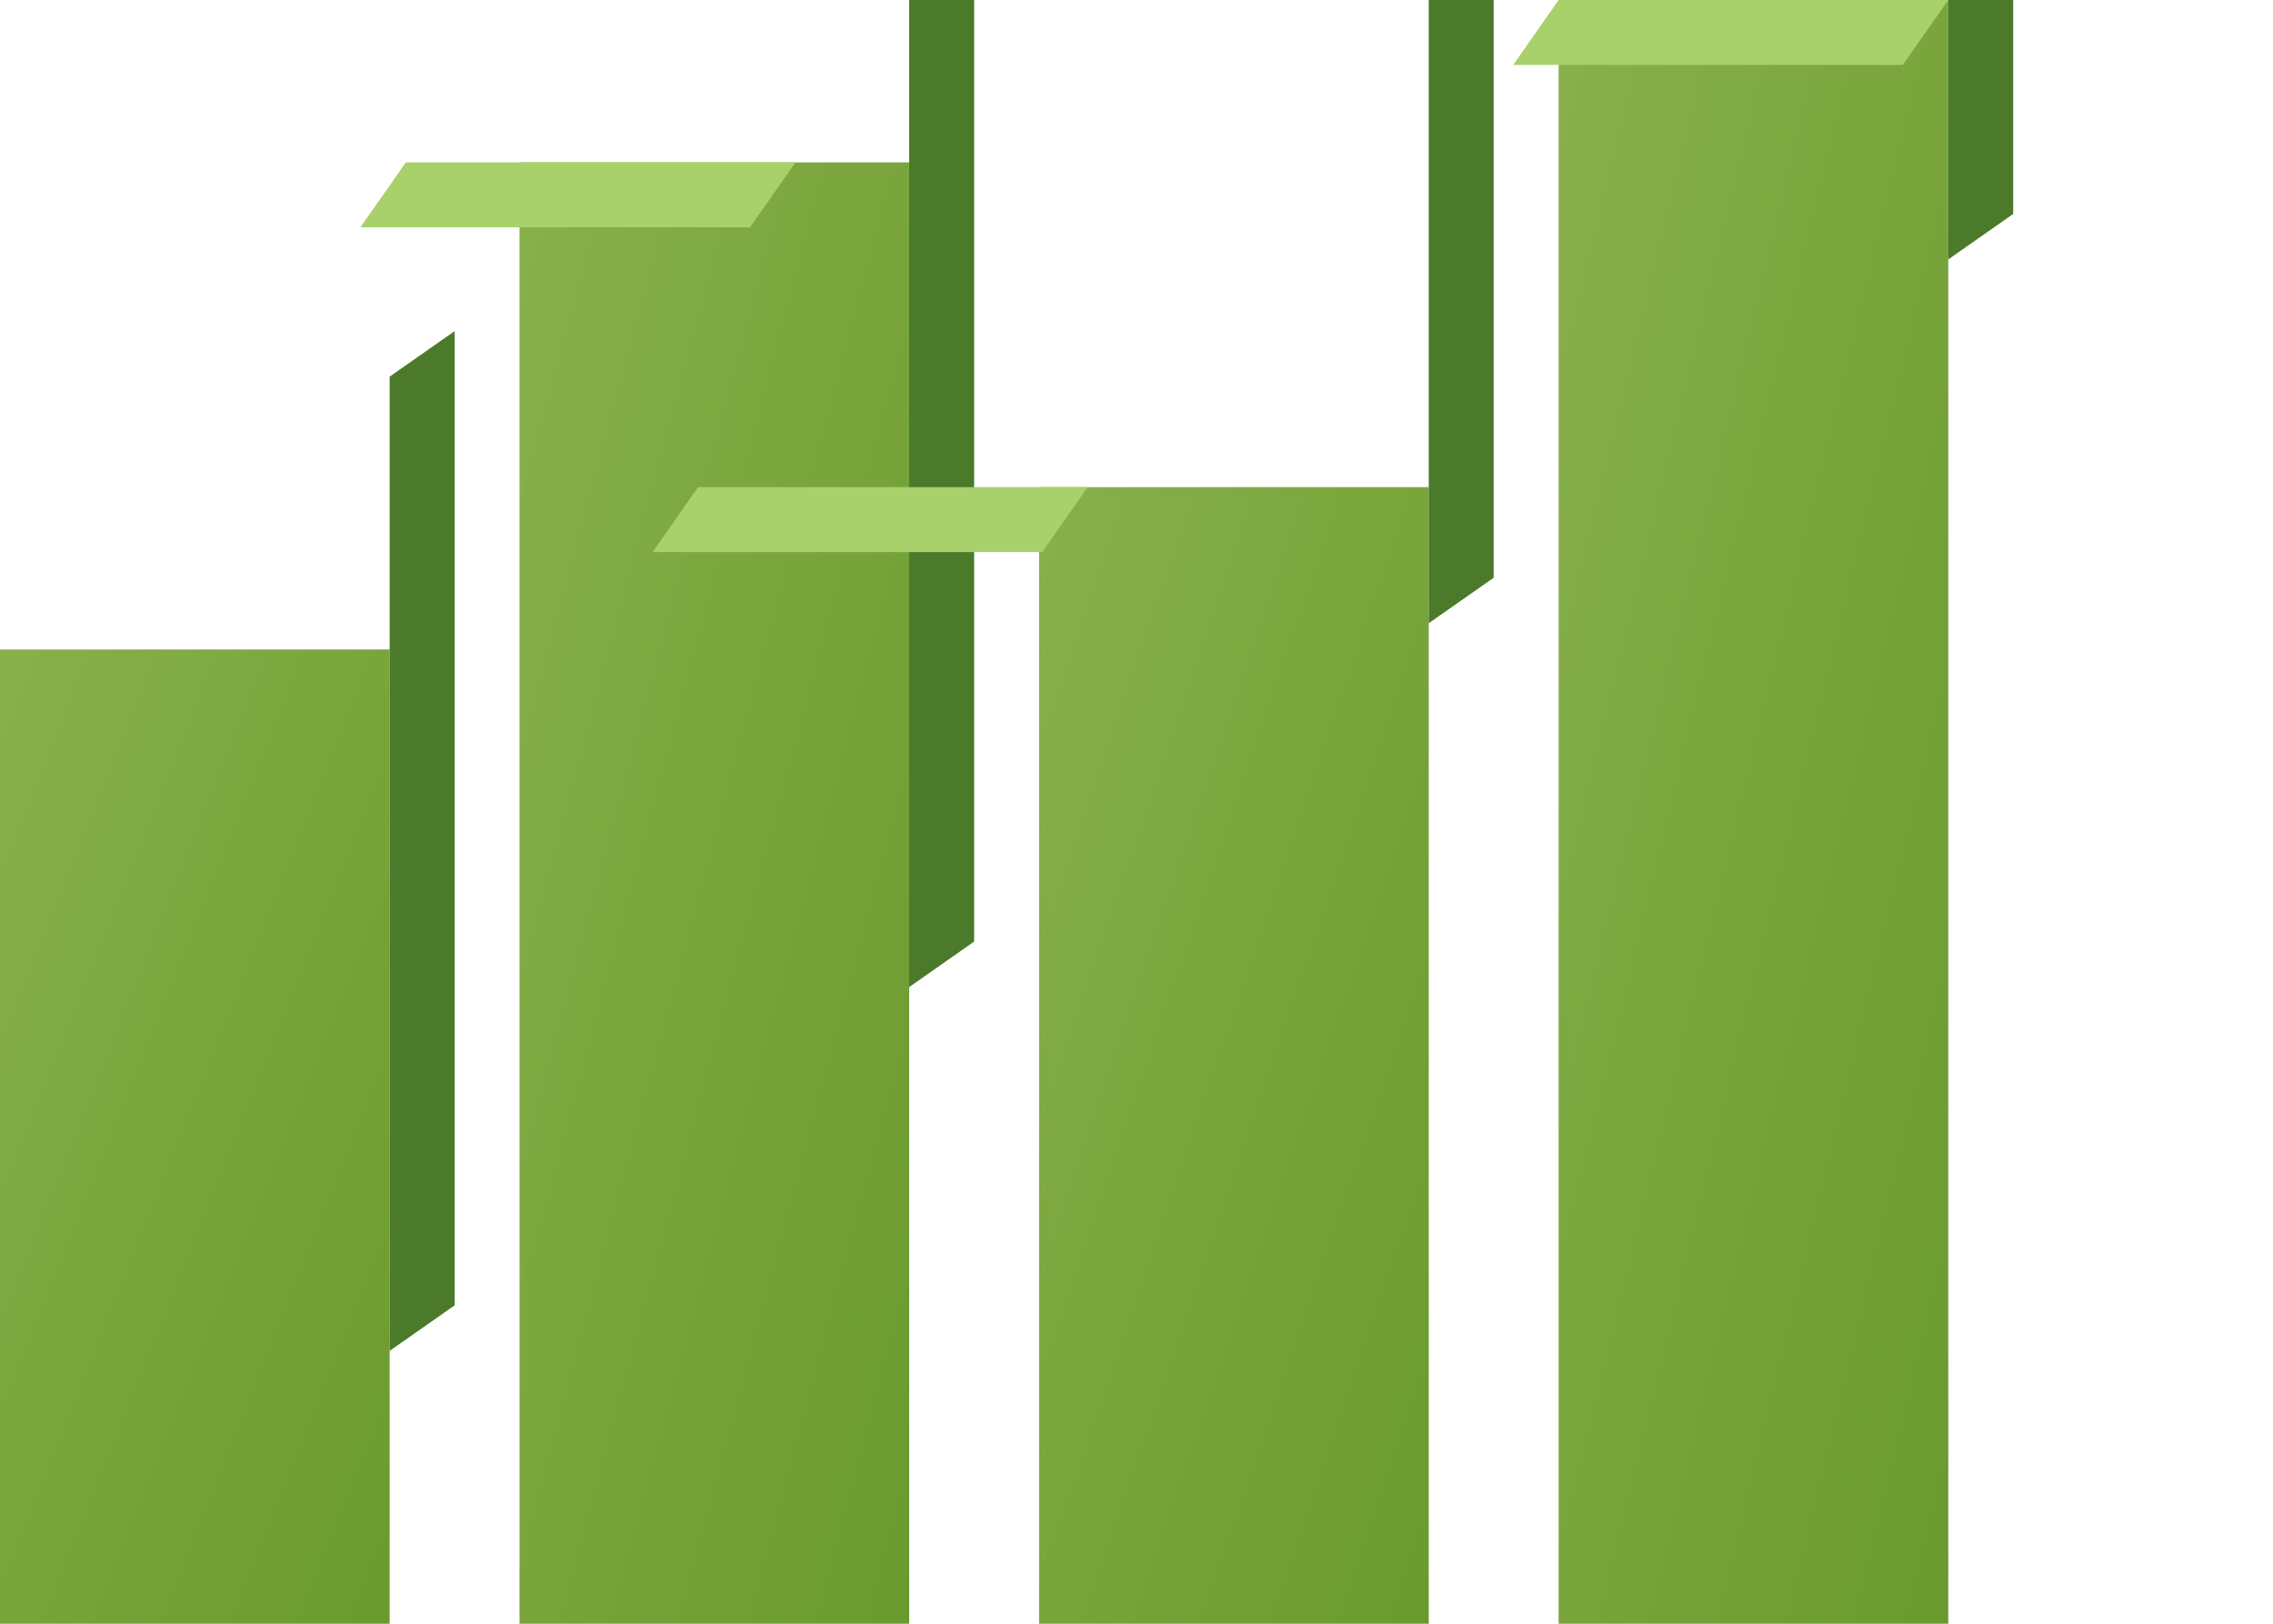
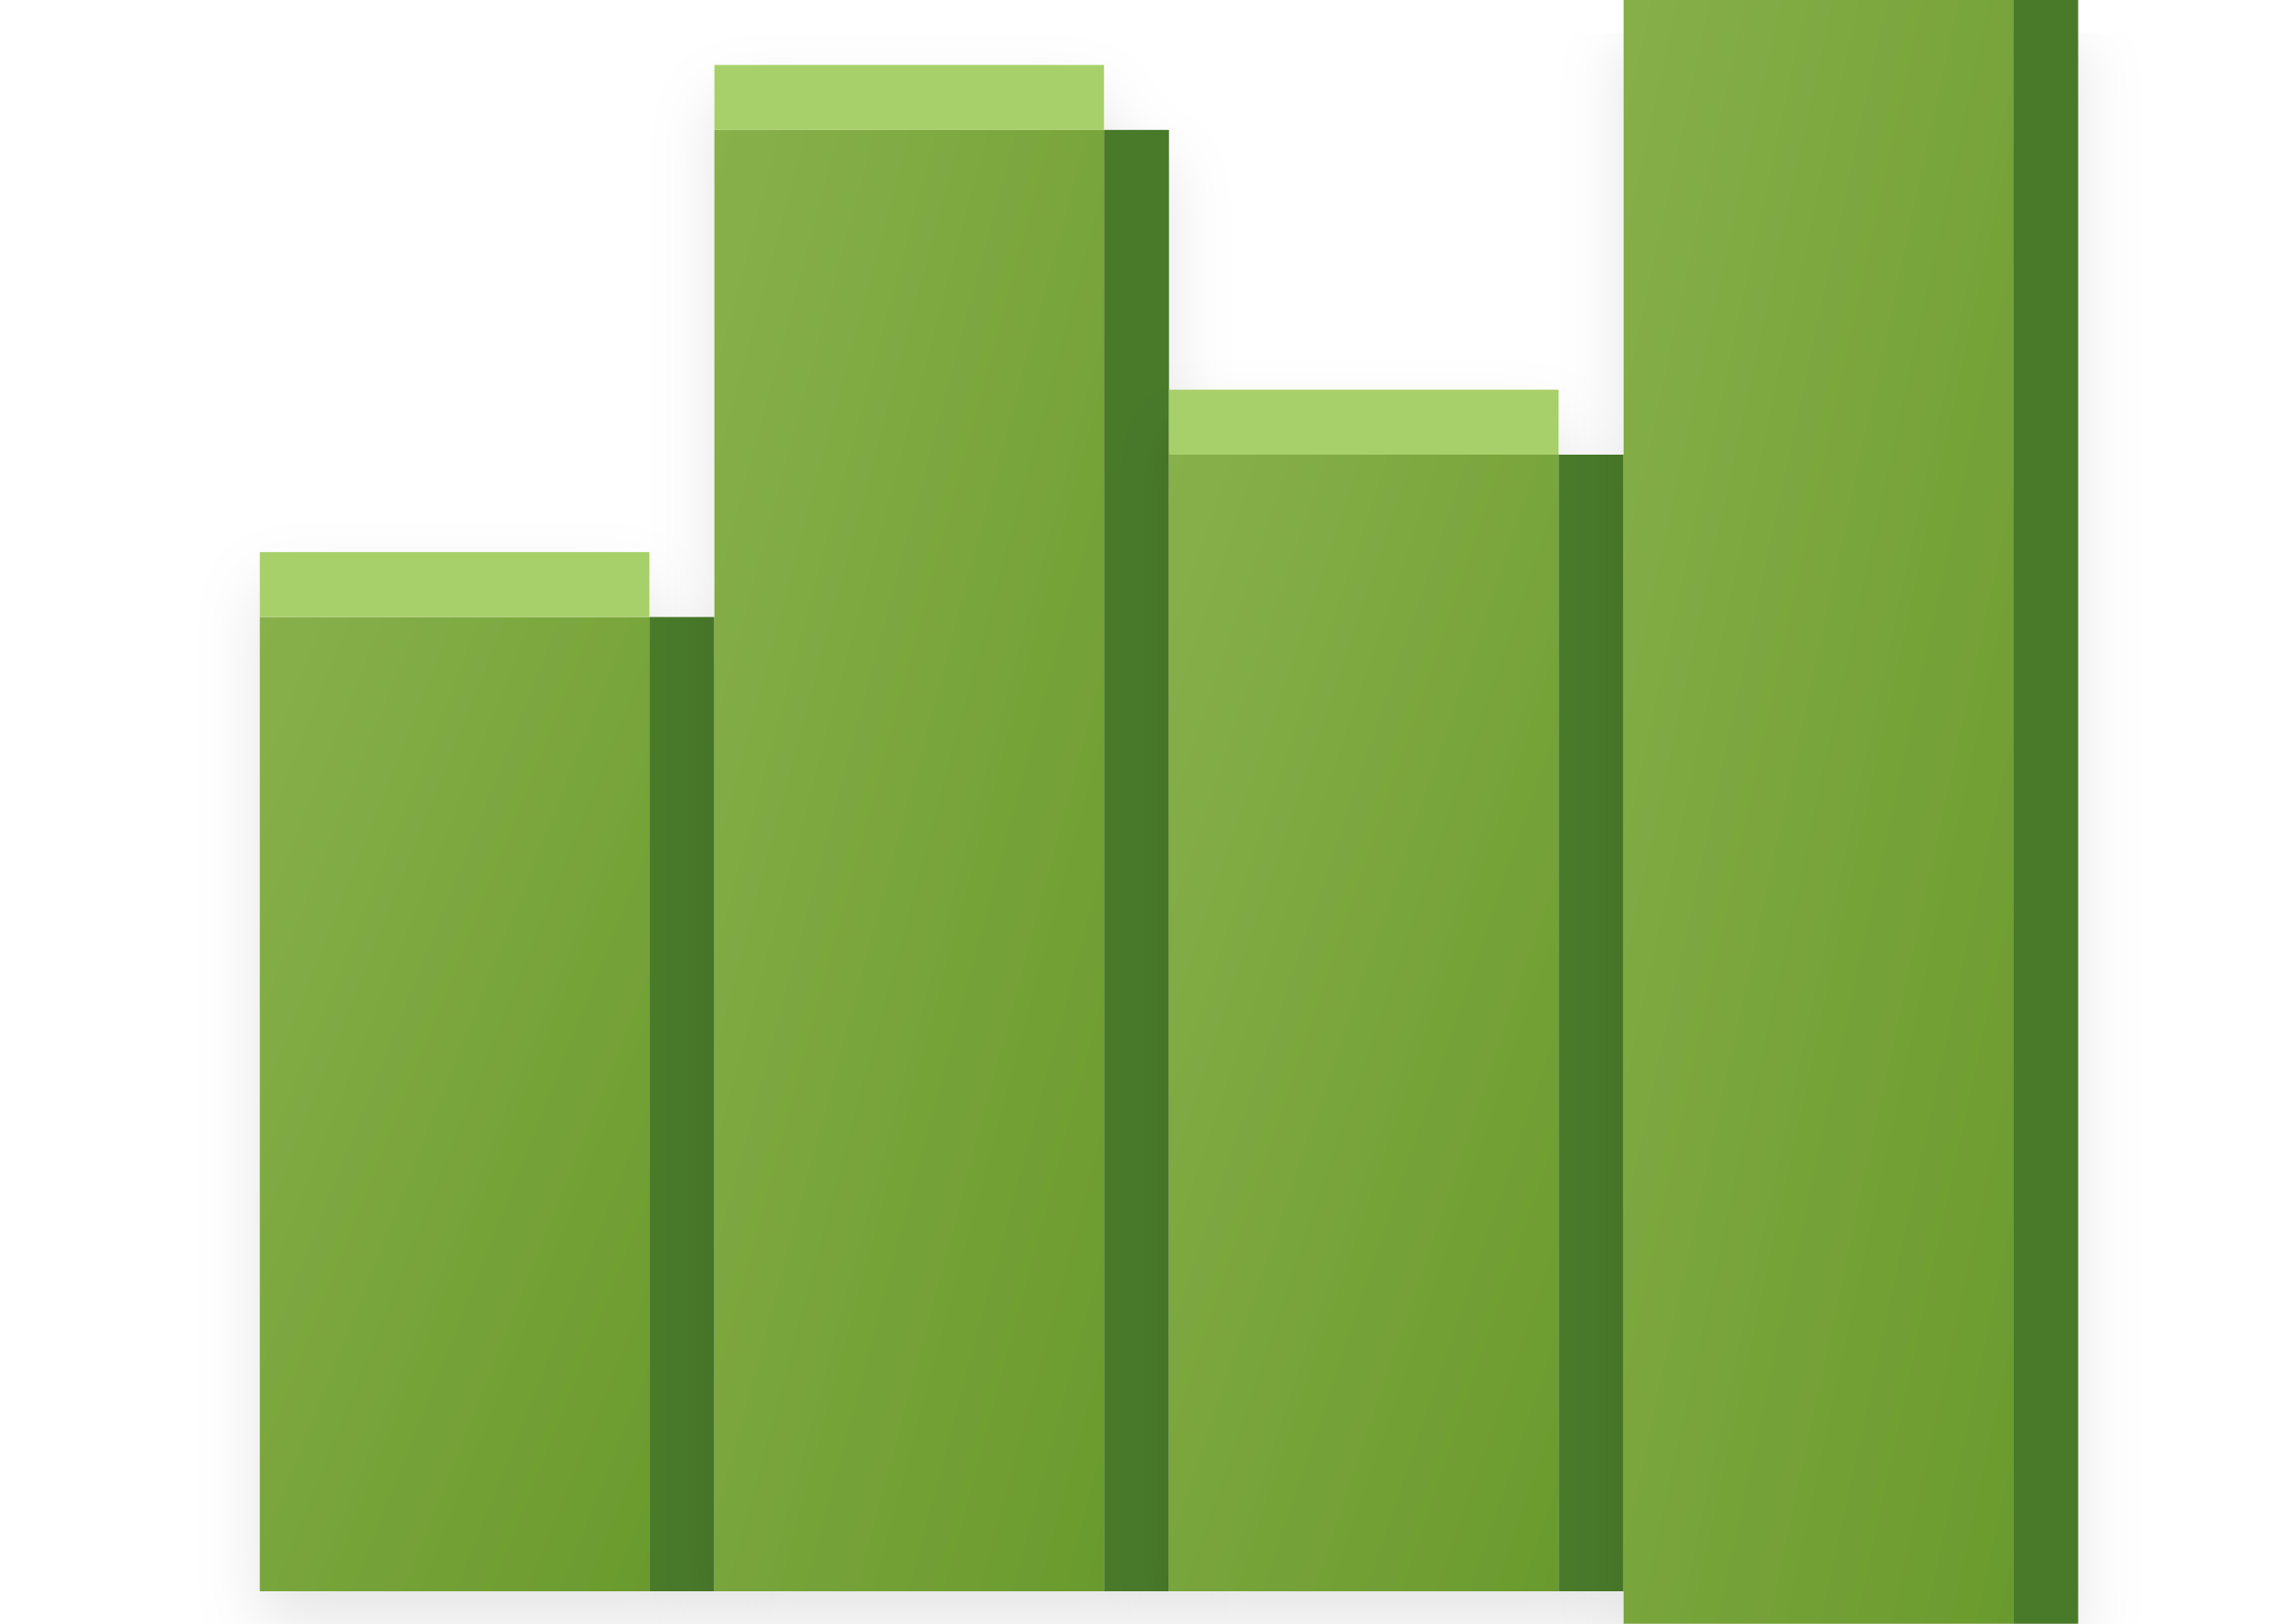
<svg xmlns="http://www.w3.org/2000/svg" width="70" height="50" viewBox="0 0 70 50" fill="none">
-   <g transform="translate(0, 0)">
-     <g>
-       <rect x="0" y="20" width="12" height="30" fill="url(#gradient)" />
-       <rect x="12" y="20" width="2" height="30" fill="#4A7A2A" transform="skewY(-35)" />
-       <rect x="0" y="20" width="12" height="2" fill="#A8D06B" transform="skewX(-35)" />
-     </g>
-     <g>
-       <rect x="16" y="5" width="12" height="45" fill="url(#gradient)" />
-       <rect x="28" y="5" width="2" height="45" fill="#4A7A2A" transform="skewY(-35)" />
-       <rect x="16" y="5" width="12" height="2" fill="#A8D06B" transform="skewX(-35)" />
-     </g>
-     <g>
-       <rect x="32" y="15" width="12" height="35" fill="url(#gradient)" />
-       <rect x="44" y="15" width="2" height="35" fill="#4A7A2A" transform="skewY(-35)" />
-       <rect x="32" y="15" width="12" height="2" fill="#A8D06B" transform="skewX(-35)" />
-     </g>
-     <g>
-       <rect x="48" y="0" width="12" height="50" fill="url(#gradient)" />
-       <rect x="60" y="0" width="2" height="50" fill="#4A7A2A" transform="skewY(-35)" />
-       <rect x="48" y="0" width="12" height="2" fill="#A8D06B" transform="skewX(-35)" />
-     </g>
-   </g>
  <defs>
    <linearGradient id="gradient" x1="0" y1="0" x2="1" y2="1">
      <stop offset="0%" stop-color="#88B04B" />
      <stop offset="100%" stop-color="#6A9A2D" />
    </linearGradient>
+     <filter id="shadow" x="-20%" y="-20%" width="140%" height="140%">
+       <feGaussianBlur in="SourceAlpha" stdDeviation="1" />
+       <feOffset dx="0" dy="1" />
+       <feComponentTransfer>
+         <feFuncA type="linear" slope="0.1" />
+       </feComponentTransfer>
+       <feMerge>
+         <feMergeNode />
+         <feMergeNode in="SourceGraphic" />
+       </feMerge>
+     </filter>
  </defs>
+   <g transform="translate(35, 25) perspective(500) rotateX(-10) translate(-35, -25)">
+     <g filter="url(#shadow)">
+       <rect x="8" y="19" width="12" height="30" fill="url(#gradient)" />
+       <rect x="20" y="19" width="2" height="30" fill="#4A7A2A" />
+       <rect x="8" y="17" width="12" height="2" fill="#A8D06B" />
+     </g>
+     <g filter="url(#shadow)">
+       <rect x="22" y="4" width="12" height="45" fill="url(#gradient)" />
+       <rect x="34" y="4" width="2" height="45" fill="#4A7A2A" />
+       <rect x="22" y="2" width="12" height="2" fill="#A8D06B" />
+     </g>
+     <g filter="url(#shadow)">
+       <rect x="36" y="14" width="12" height="35" fill="url(#gradient)" />
+       <rect x="48" y="14" width="2" height="35" fill="#4A7A2A" />
+       <rect x="36" y="12" width="12" height="2" fill="#A8D06B" />
+     </g>
+     <g filter="url(#shadow)">
+       <rect x="50" y="-5" width="12" height="55" fill="url(#gradient)" />
+       <rect x="62" y="-5" width="2" height="55" fill="#4A7A2A" />
+       <rect x="50" y="-7" width="12" height="2" fill="#A8D06B" />
+     </g>
+   </g>
</svg>
